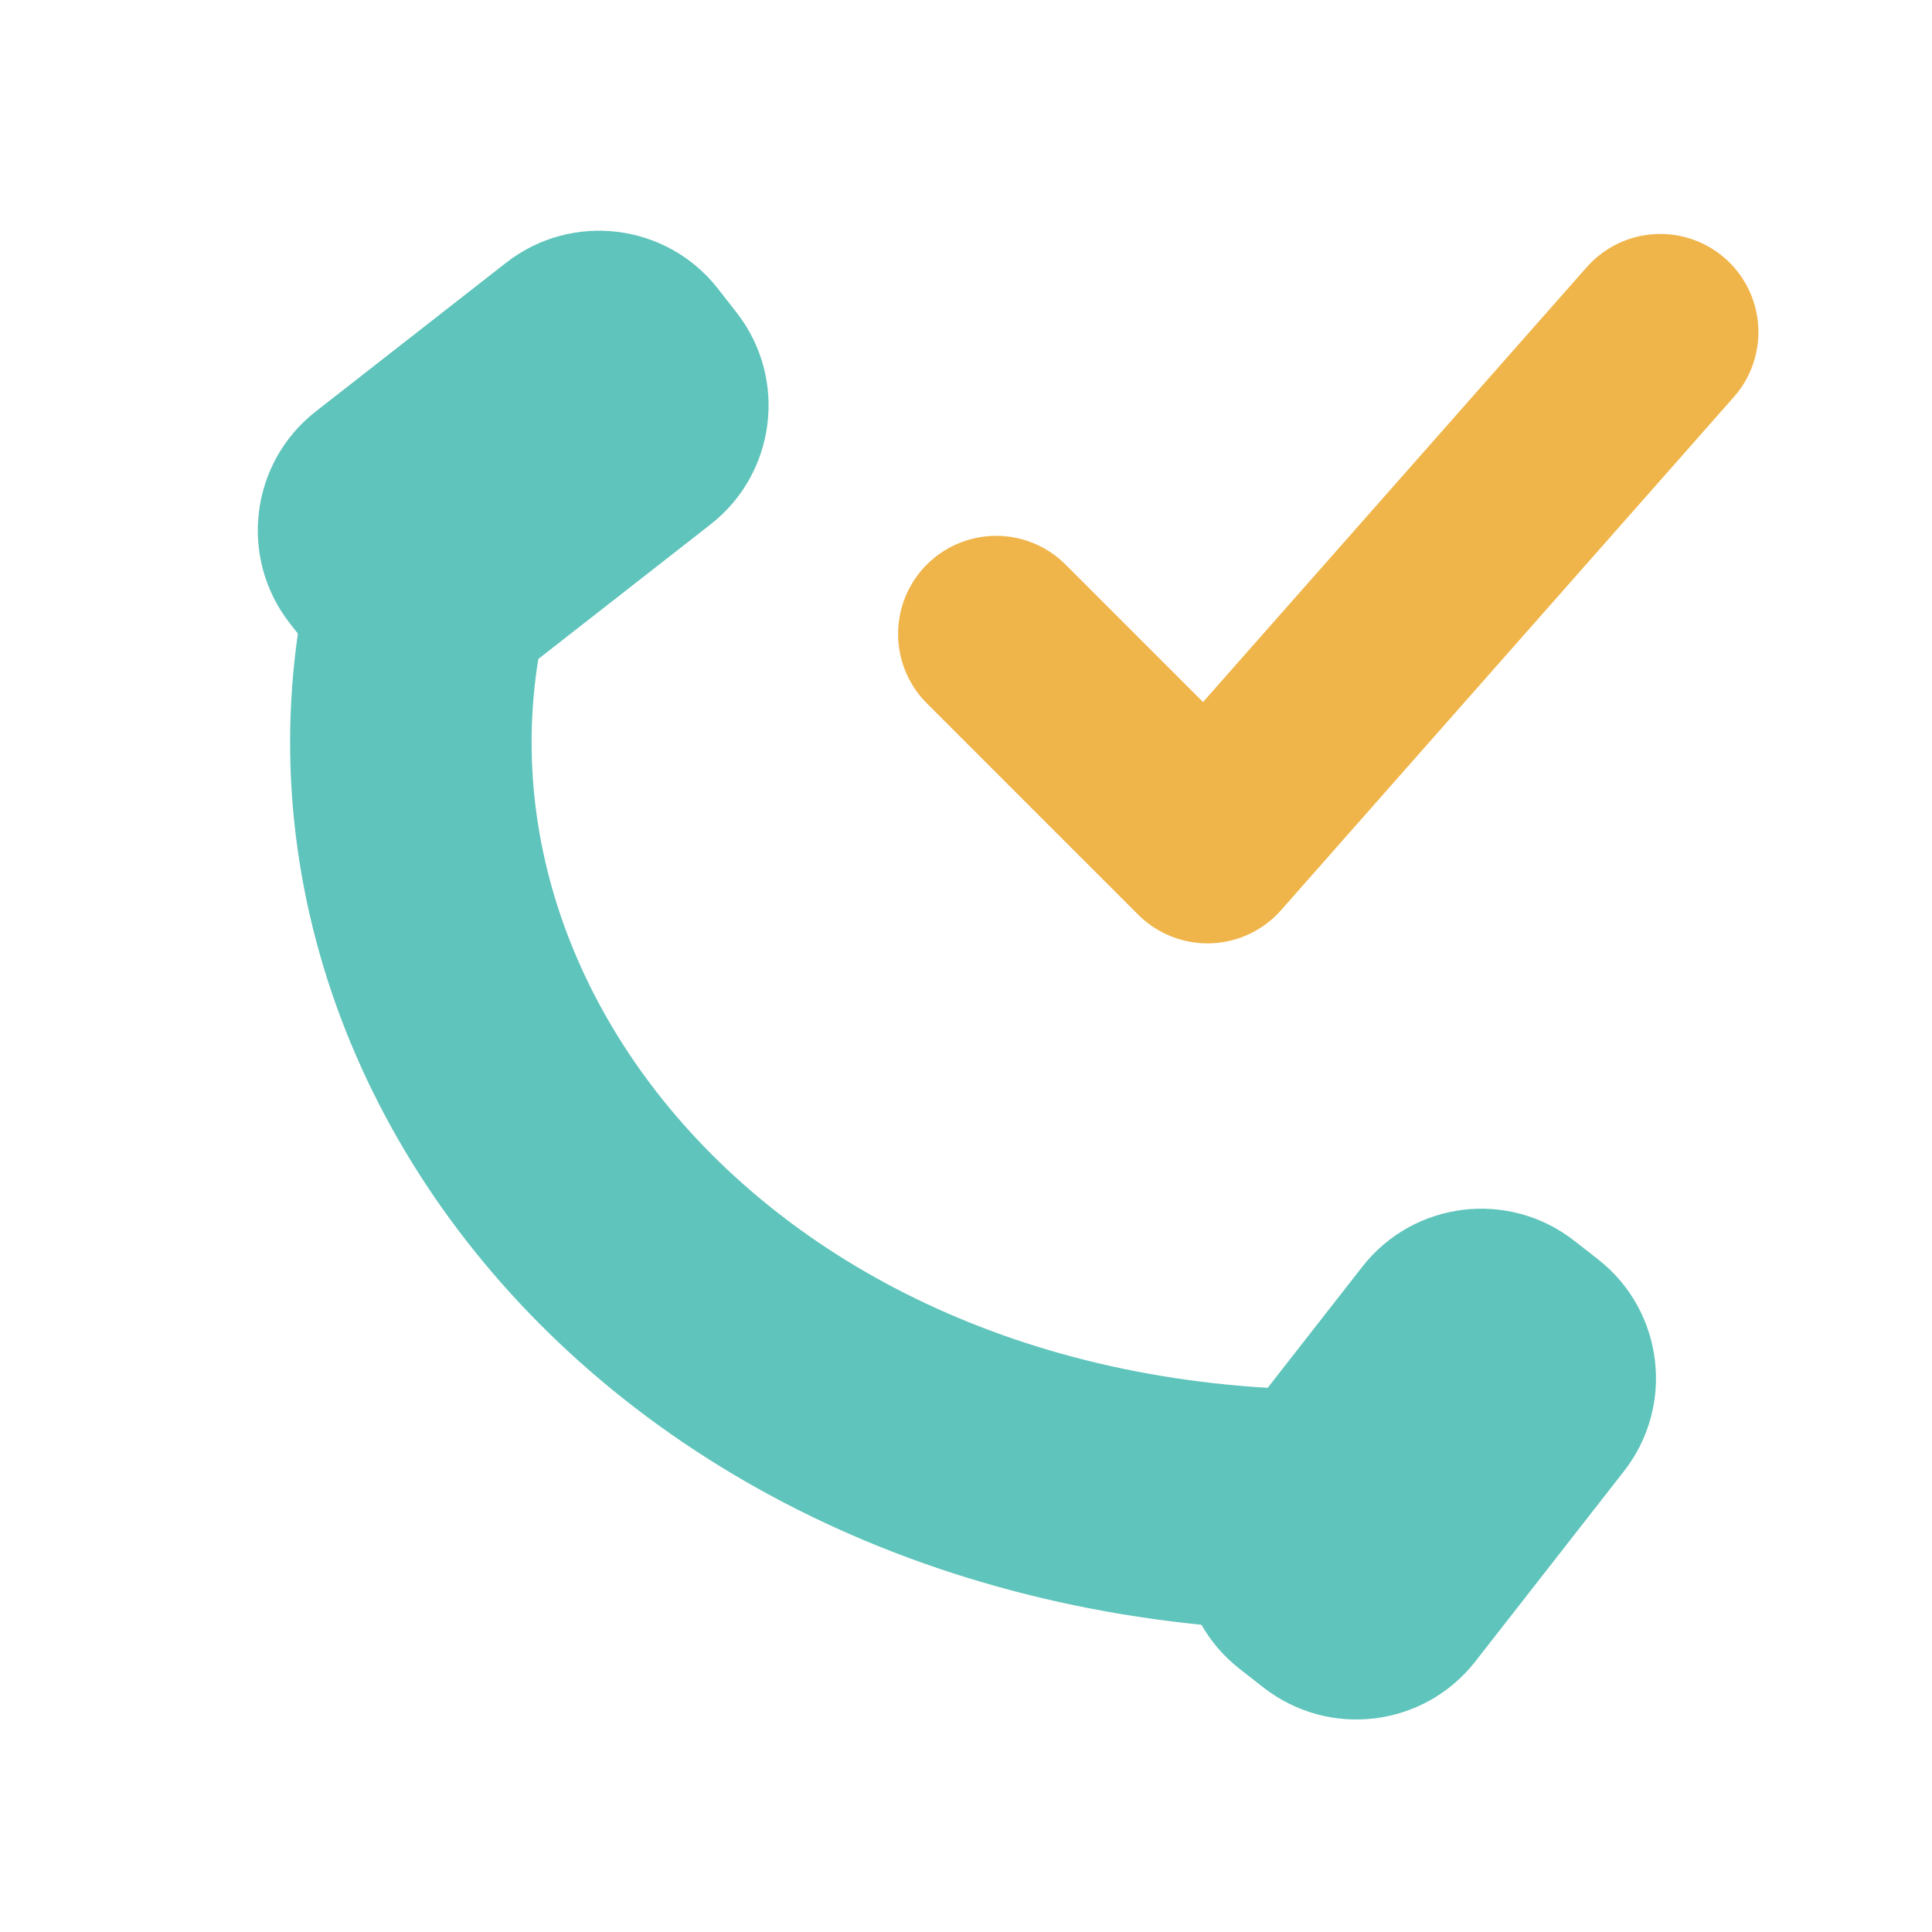
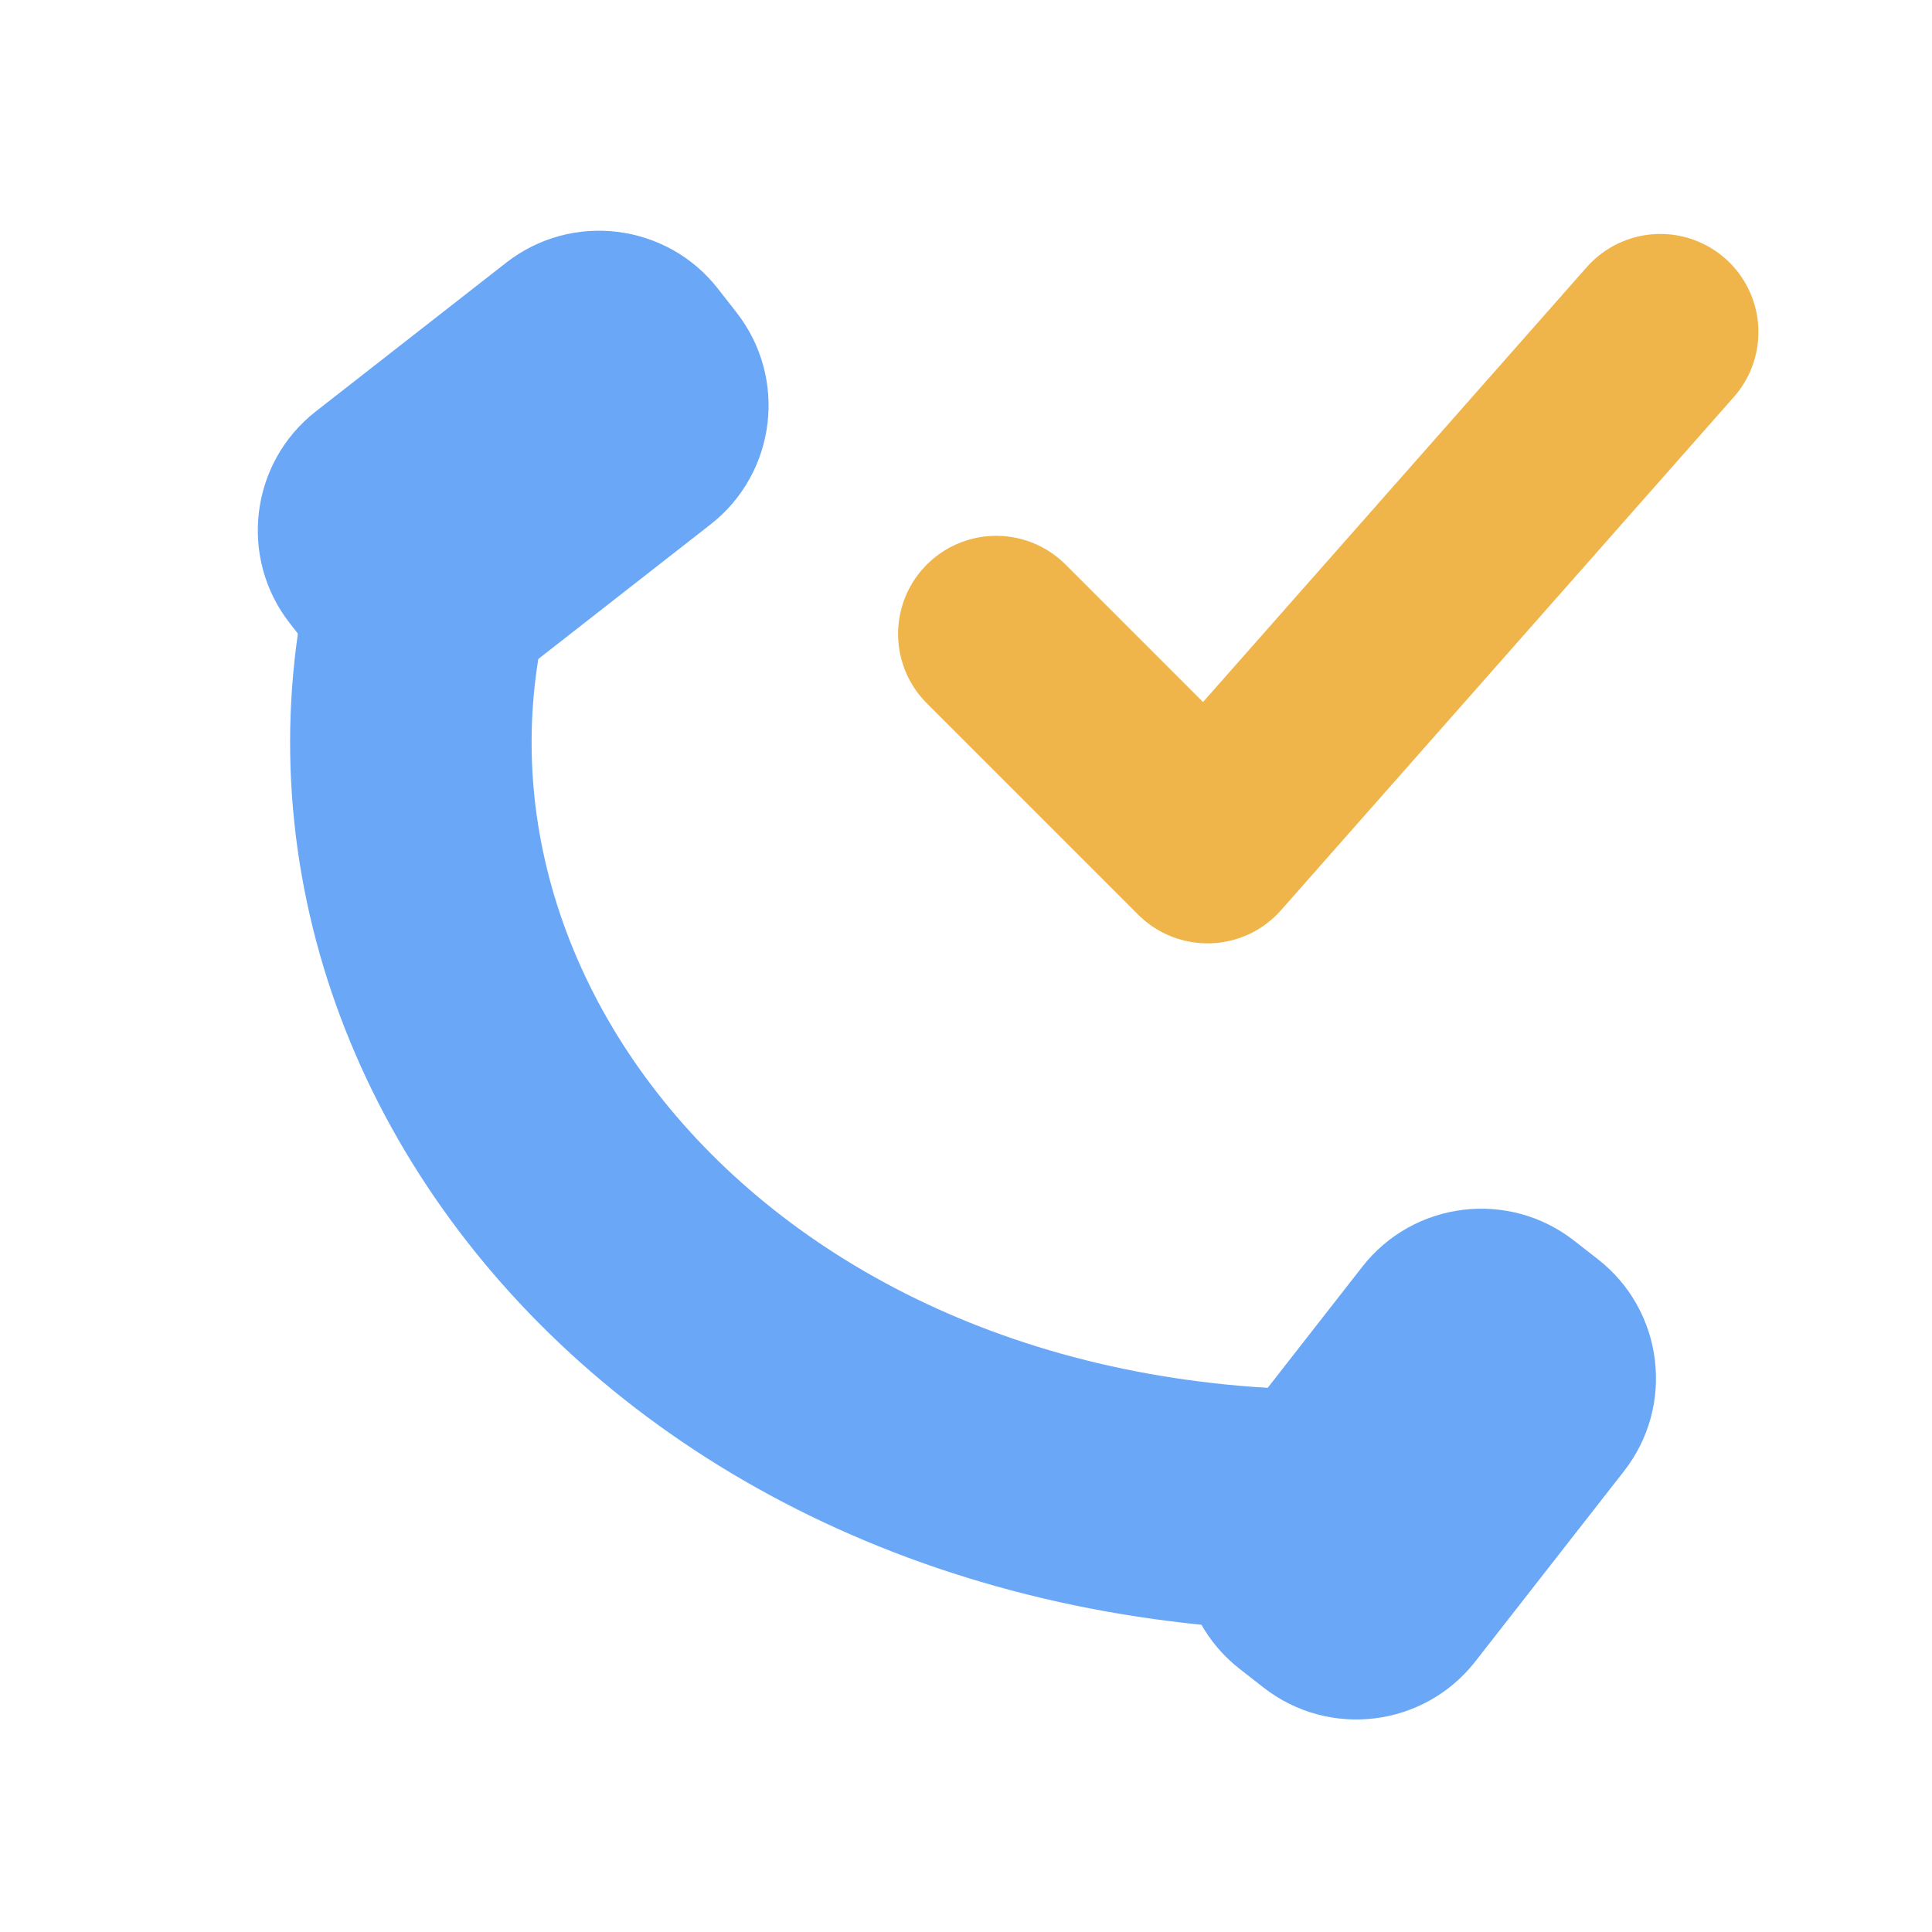
<svg xmlns="http://www.w3.org/2000/svg" viewBox="0 0 64 64" role="img" aria-label="AGN Sales Shield">
-   <g fill="#5fc4bb">
+   <g fill="#6aa8f7">
    <rect x="8" y="10" width="18" height="11" rx="5" transform="rotate(-38 17 15.5)" />
    <rect x="38" y="43" width="18" height="11" rx="5" transform="rotate(-52 47 48.5)" />
  </g>
-   <path d="M15 17 C9 33 23 51 46 50" fill="none" stroke="#5fc4bb" stroke-width="8" stroke-linecap="round" />
+   <path d="M15 17 C9 33 23 51 46 50" fill="none" stroke="#6aa8f7" stroke-width="8" stroke-linecap="round" />
  <path d="M33 21 L40 28 L55 11" fill="none" stroke="#f0b54a" stroke-width="6.5" stroke-linecap="round" stroke-linejoin="round" />
</svg>
